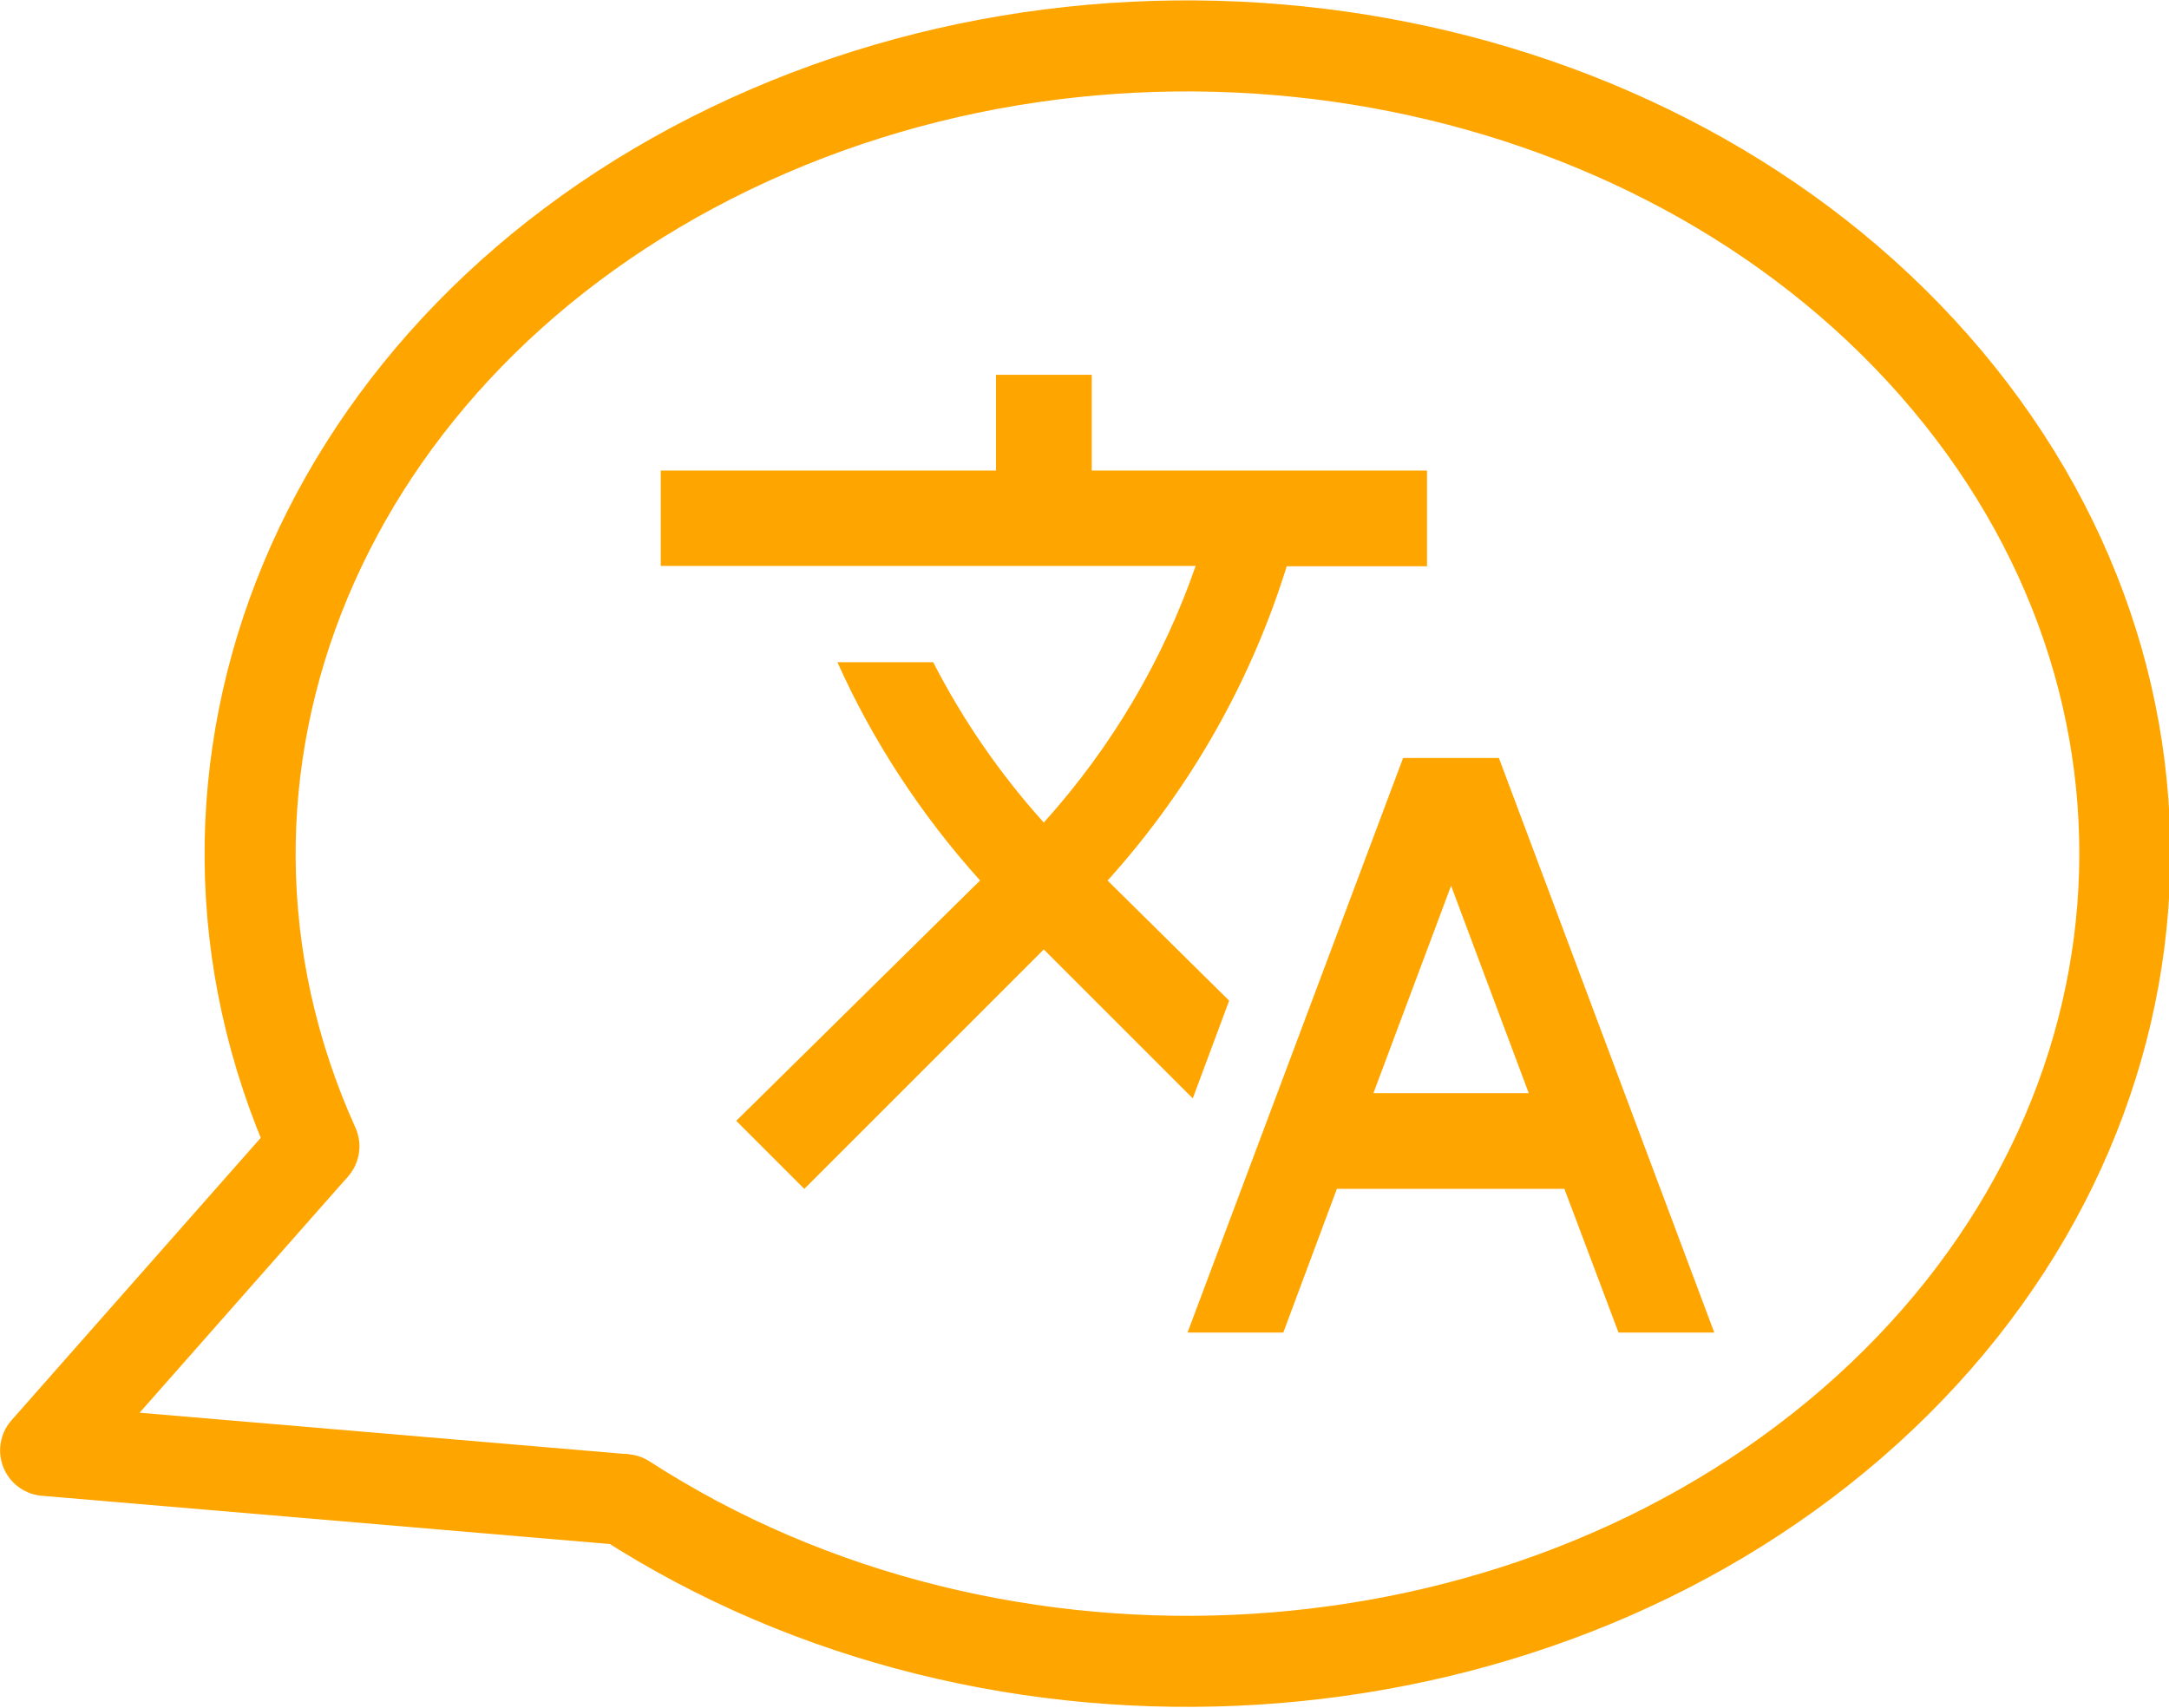
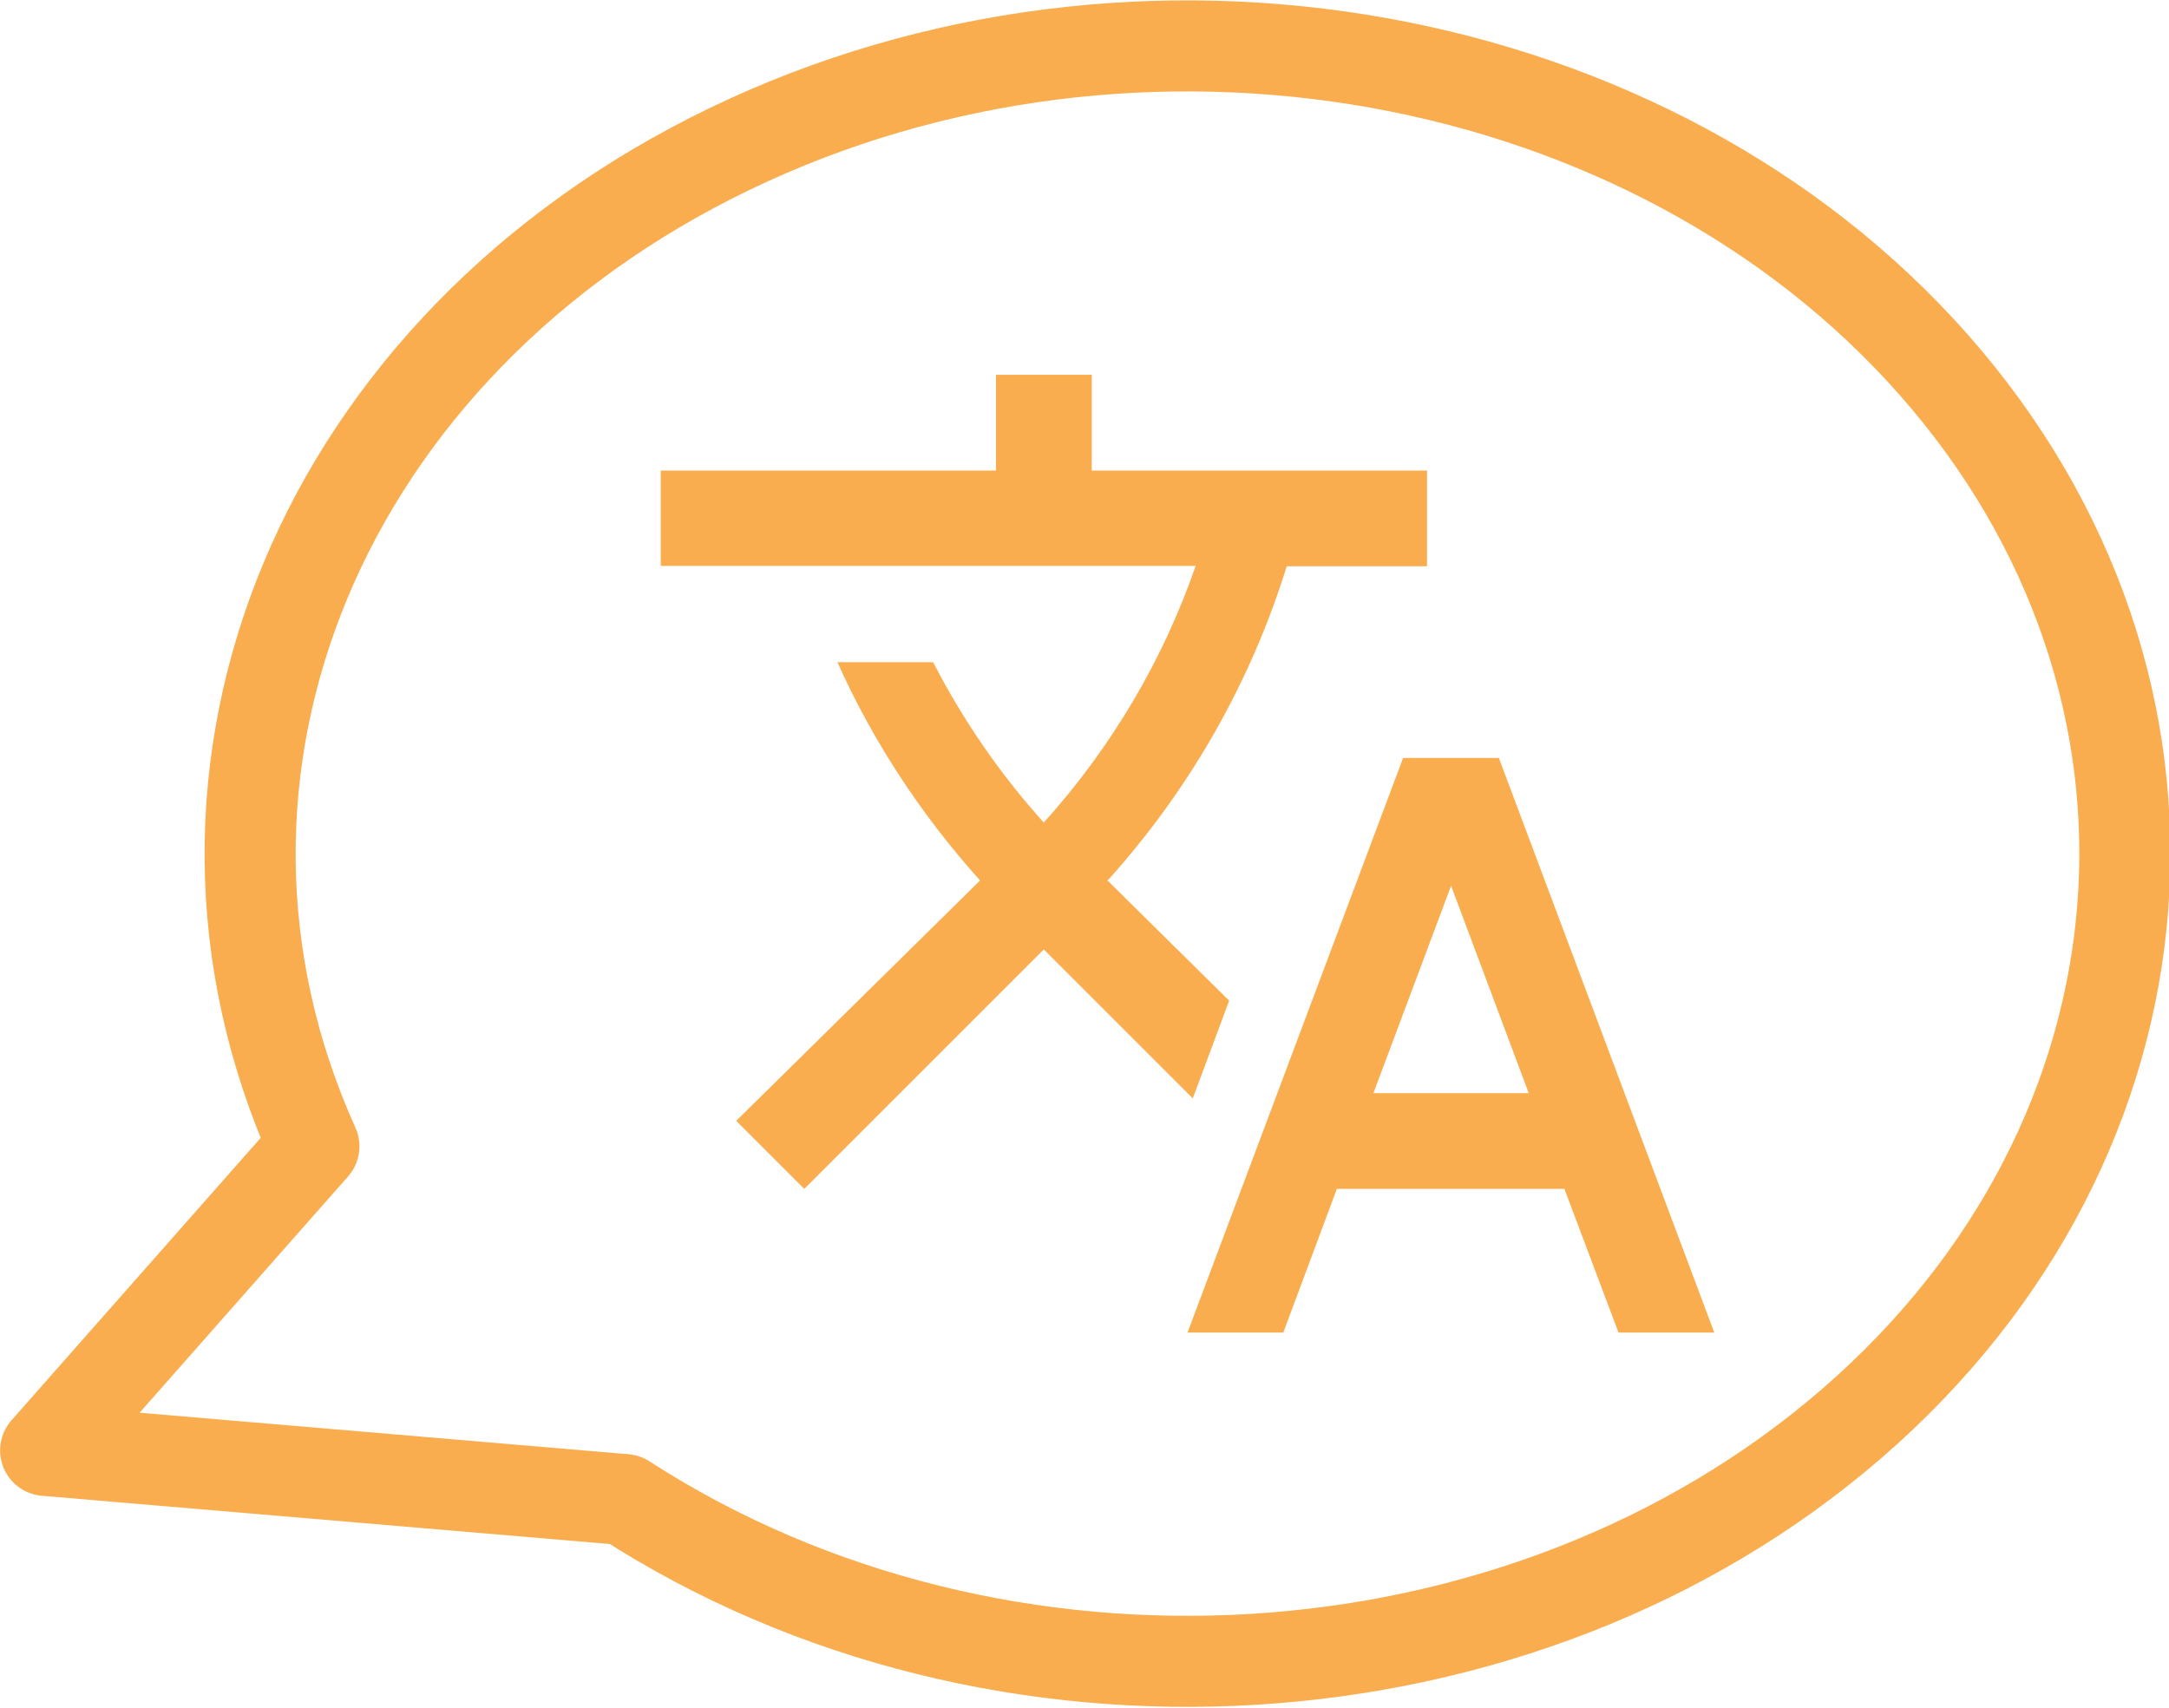
<svg xmlns="http://www.w3.org/2000/svg" width="11.982mm" height="9.435mm" viewBox="0 0 11.982 9.435" version="1.1" id="svg5" xml:space="preserve">
  <defs id="defs2" />
  <g id="layer1" transform="translate(-237.9239,-142.1862)">
-     <path d="m 244.714,147.715 -0.672,-0.664 0.008,-0.008 c 0.46,-0.513 0.788,-1.103 0.982,-1.728 h 0.775 v -0.529 h -1.852 v -0.529 h -0.529 v 0.529 h -1.852 v 0.527 h 2.955 c -0.177,0.511 -0.458,0.995 -0.839,1.418 -0.246,-0.273 -0.45,-0.572 -0.611,-0.886 h -0.529 c 0.193,0.431 0.458,0.839 0.788,1.206 l -1.347,1.328 0.376,0.376 1.323,-1.323 0.823,0.823 z m 1.49,-1.341 h -0.529 l -1.191,3.175 h 0.529 l 0.296,-0.794 h 1.257 l 0.299,0.794 h 0.529 z m -0.693,1.852 0.429,-1.146 0.429,1.146 z" id="path134" style="fill:orange;fill-opacity:1;stroke-width:0.265" />
-     <path style="fill:none;stroke:orange;stroke-width:0.503;stroke-linecap:round;stroke-linejoin:round;stroke-dasharray:none;stroke-opacity:1" id="path358" d="m 239.658,148.52 a 5.178,4.463 0 0 1 2.299,-5.512 5.178,4.463 0 0 1 6.653,1.198 5.178,4.463 0 0 1 -0.455,5.844 5.178,4.463 0 0 1 -6.779,0.422" />
-     <path style="fill:none;stroke:orange;stroke-width:0.503;stroke-linejoin:round;stroke-dasharray:none;stroke-opacity:1" d="m 239.658,148.52 -1.482,1.68 3.201,0.272" id="path2572" />
+     <path d="m 244.714,147.715 -0.672,-0.664 0.008,-0.008 c 0.46,-0.513 0.788,-1.103 0.982,-1.728 h 0.775 v -0.529 h -1.852 v -0.529 h -0.529 v 0.529 h -1.852 v 0.527 h 2.955 c -0.177,0.511 -0.458,0.995 -0.839,1.418 -0.246,-0.273 -0.45,-0.572 -0.611,-0.886 h -0.529 c 0.193,0.431 0.458,0.839 0.788,1.206 l -1.347,1.328 0.376,0.376 1.323,-1.323 0.823,0.823 z m 1.49,-1.341 h -0.529 l -1.191,3.175 h 0.529 l 0.296,-0.794 h 1.257 l 0.299,0.794 h 0.529 z m -0.693,1.852 0.429,-1.146 0.429,1.146 z" id="path134" style="fill:#faad4f;fill-opacity:1;stroke-width:0.265" />
+     <path style="fill:none;stroke:#faad4f;stroke-width:0.503;stroke-linecap:round;stroke-linejoin:round;stroke-dasharray:none;stroke-opacity:1" id="path358" d="m 239.658,148.52 a 5.178,4.463 0 0 1 2.299,-5.512 5.178,4.463 0 0 1 6.653,1.198 5.178,4.463 0 0 1 -0.455,5.844 5.178,4.463 0 0 1 -6.779,0.422" />
+     <path style="fill:none;stroke:#faad4f;stroke-width:0.503;stroke-linejoin:round;stroke-dasharray:none;stroke-opacity:1" d="m 239.658,148.52 -1.482,1.68 3.201,0.272" id="path2572" />
  </g>
</svg>
